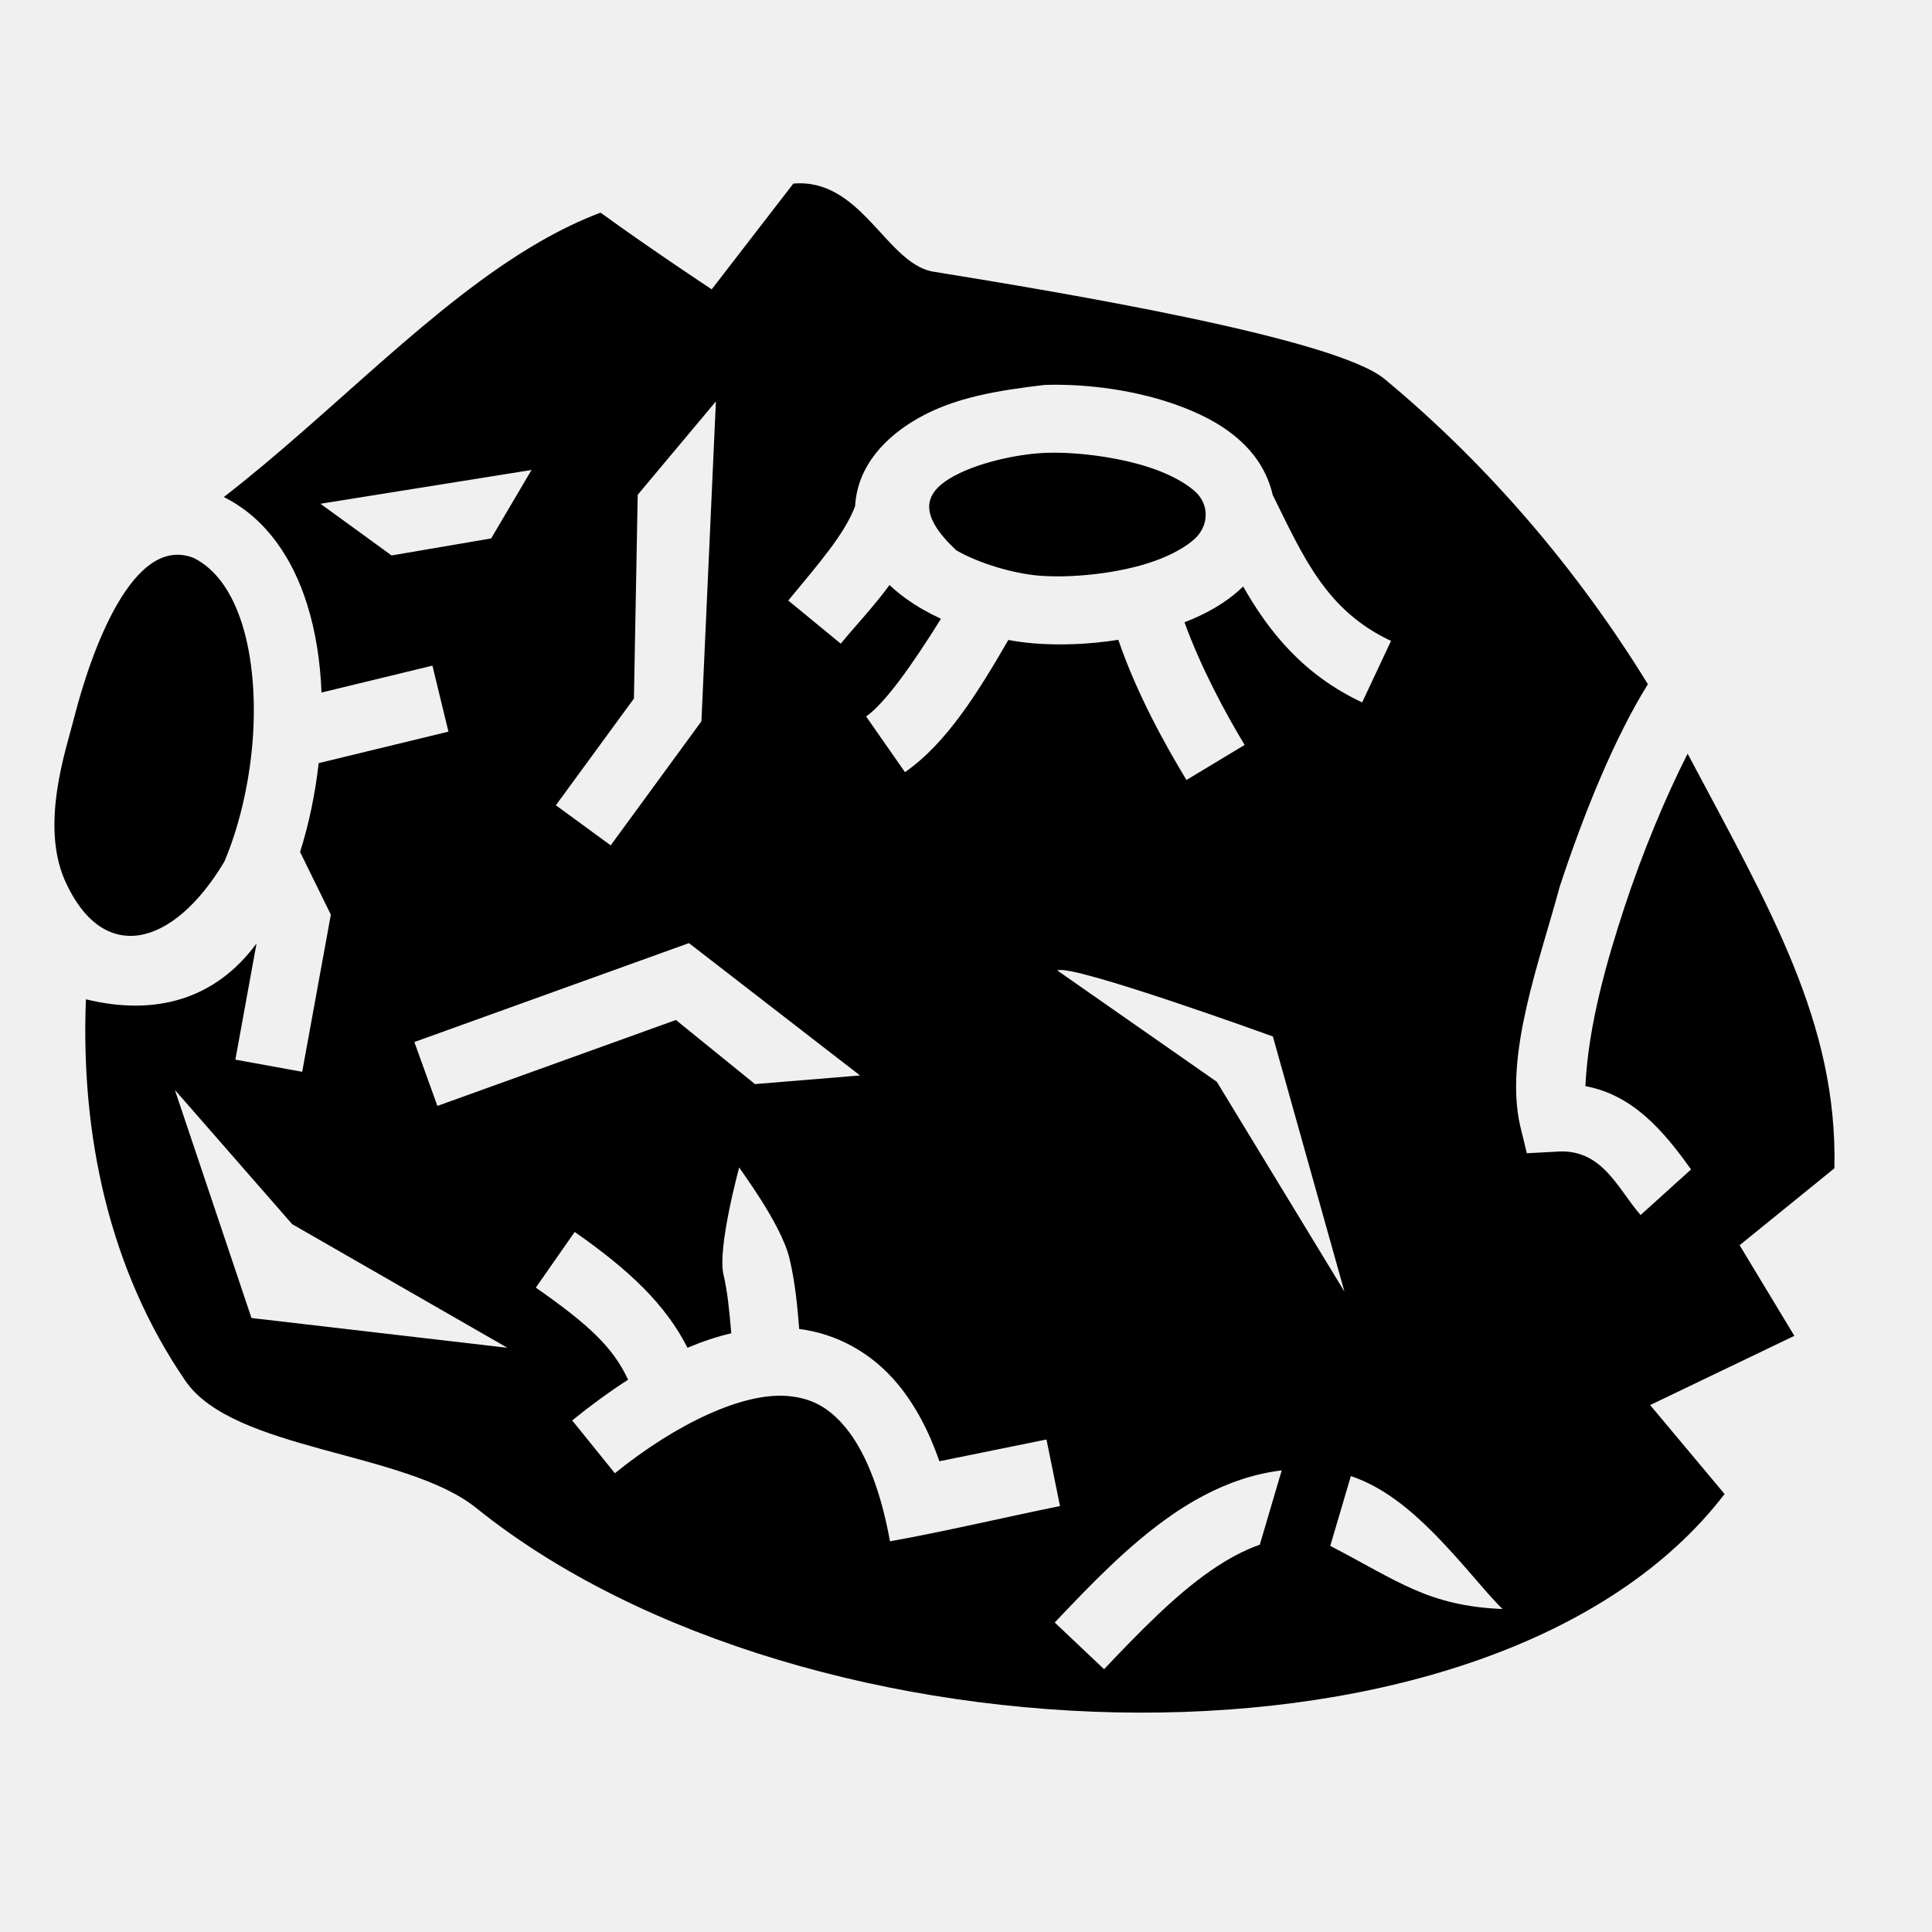
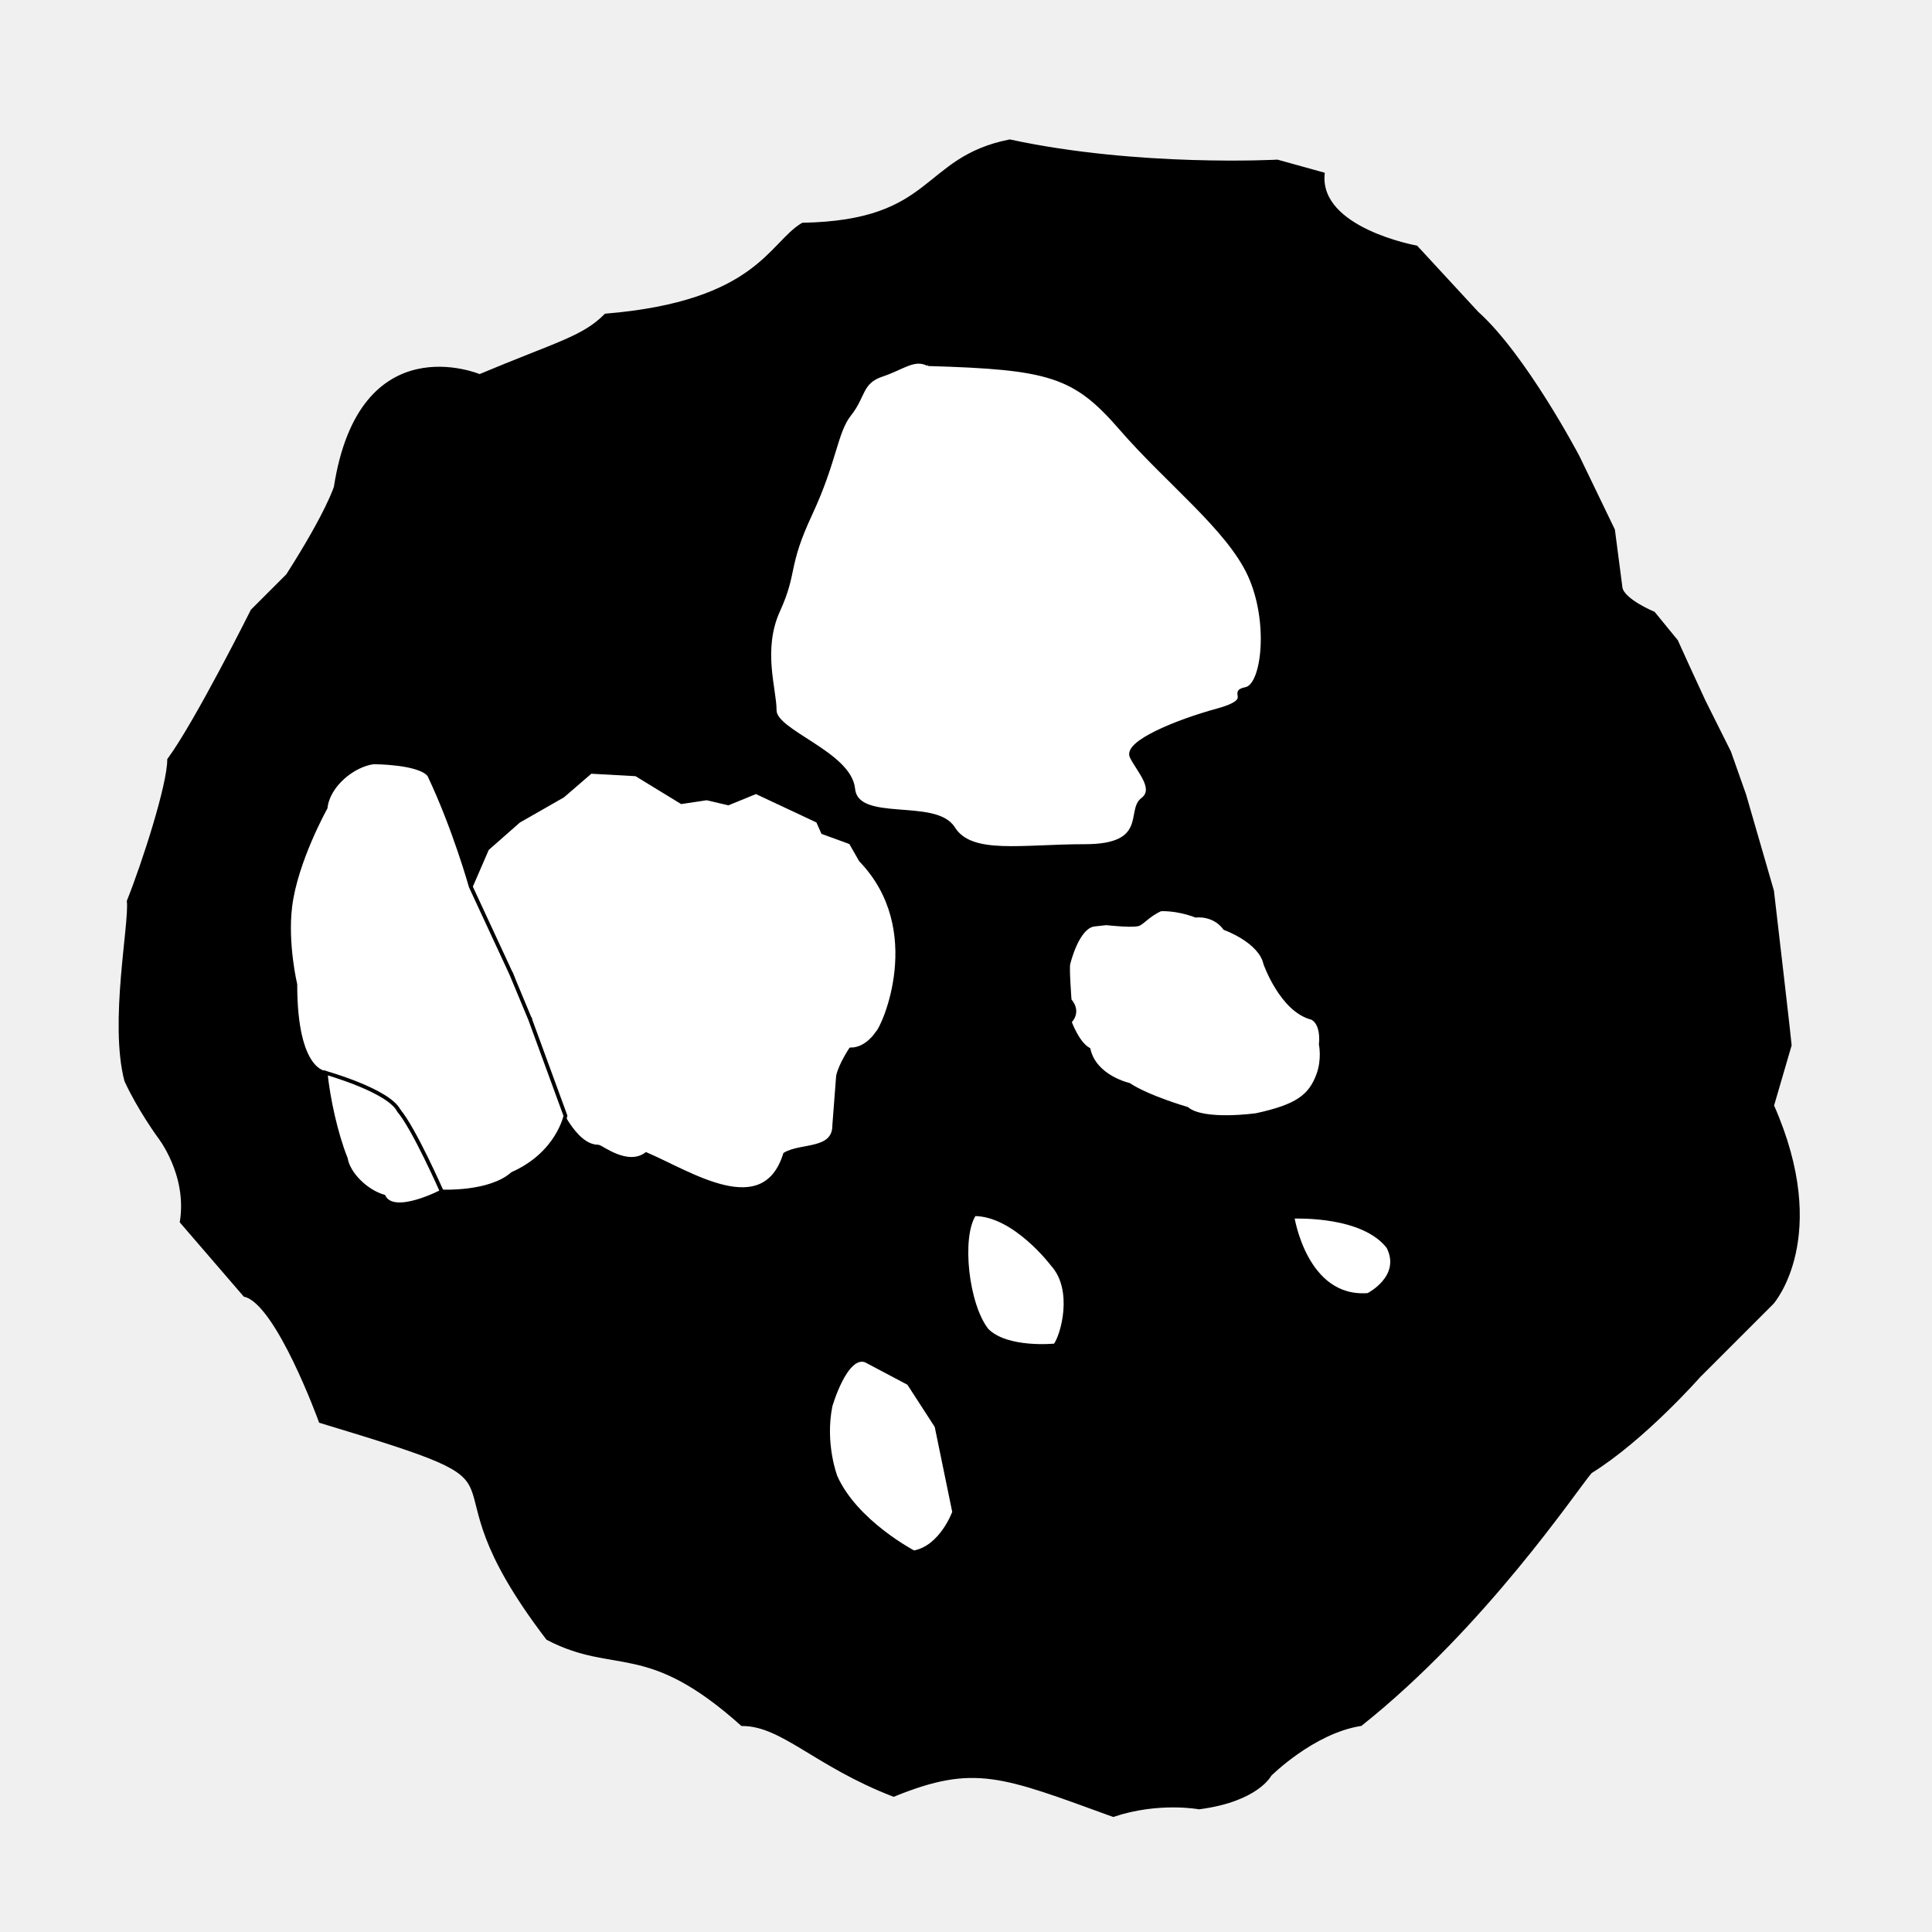
- <svg xmlns="http://www.w3.org/2000/svg" style="height: 512px; width: 512px;" viewBox="0 0 512 512">
-   <g class="" style="" transform="translate(-6,0)">
-     <path d="M252.625 36.307c-6.092.006-12.026.422-17.766 1.367-6.74 15.11-15.352 32.332-15.352 32.332l-32.752-13.453c-16.186 7.61-10.852 30.03-20.06 38.44-27.888 22.73-83.84 68.866-89.725 84.734-12.537 33.803-19.03 69.85-20.005 104.95 14.493 7.74 31.347 20.743 47.008 34.73 14.336 14.328 35.16 31.31 40.828 49.716l2.096 7.168-6.658 3.384c-11.466 5.26-9.42 16.91-11.275 25.86l-17.602-3.77c1.218-13.002 3.663-24.96 13.206-33.12-8.763-13.648-21.562-25.924-32.584-35.81-11.454-10.23-24.25-20.012-34.933-26.947 1.674 46.477 1.207 81.64 21.255 114.607l31.945 5.094-.553 28.053 42.27-3.222-5.3 30.28c92.217 38.28 247.83-57.624 288.362-162.223 8.685-22.415 48.163-45.242 49.896-67.717 2.734-35.472-8.37-70.06-27.727-100.74-13.795 13.218-29.79 17.135-46.56 9.796l20.255 23.86-13.723 11.648-27.4-32.273-1.24-18.446c-5.757-5.283-11.19-11.362-16.046-17.94l-33.95 9.97-5.073-17.27 29.023-8.522c-3.782-7.177-6.71-14.646-8.39-22.174-2.694-12.064-2.116-24.784 4.7-35.326.07-.108.145-.21.216-.317-36.018-4.868-73.49-16.754-106.387-16.718zm121.287 26.806c-3.475 5.376-4.253 12.655-2.248 21.633s6.862 19.155 13.3 28.45c6.44 9.293 14.446 17.73 22.216 23.577 23.14 12.916 41.762 7.763 39.084-16.968-1.89-16.137-17.54-29.672-23.46-35.753-12.655-12.994-38.097-34.83-48.892-20.94zm-36.207 4.266l-9.47 21.282-25.104 9.29-18.34-10.36zM233.393 96.282l30.316 11.072 27.874 46.264 32.05 14.146-7.27 16.468-37.26-16.45zm-43.89 30.66c9.625-.01 19.89 2.822 25.817 11.815 6.116 5.094 16.364 8.502 27.846 12.816l-6.332 16.852c-5.8-2.18-12.472-4.145-18.963-6.996-1.048 3.52-2.588 6.89-4.358 9.935a64.73 64.73 0 0 1-2.97 4.625c12.61 6.737 24.022 11.983 30.12 12.506l-1.54 17.934c-13.374-1.148-27.19-8.556-41.235-16.645a69.874 69.874 0 0 1-5.22 4.035c-5.618 3.903-12.543 7.623-20.044 10.5 2.925 14.92 3.148 30.108 2.94 41.203l-17.997-.337c.19-10.045-.234-23.675-2.45-36.112-5.99.925-12.046 1.06-17.944-.383-.09-.02-.177-.046-.266-.07.083 13.554-1.982 28.058-11.95 42.374l-14.77-10.285c10.87-15.612 8.98-30.818 7.804-49.224-1.566-5.005-1.475-10.304-.23-14.988 1.682-6.33 5.1-11.886 9.187-16.945 8.176-10.118 19.228-18.362 28.807-23.49 11.795-5.06 22.388-9.09 33.75-9.12zm-.665 18.012c-.64.012-1.308.047-2.004.102-7.502.613-16.64 3.695-22.588 6.88-7.375 3.946-17.25 11.444-23.3 18.93-3.023 3.743-5.045 7.453-5.79 10.254-1.15 5.08 2.084 9.024 6.29 10.087 3.02.738 7.46.737 12.396-.164 9.87-1.802 21.545-7.135 28.553-12.004 5.274-3.666 11.863-10.37 15.556-16.722 3.85-12.748.492-17.54-9.112-17.363zm259.953 37.65l12.642 62.508-54.782 40.737 33.01-56.89zm-61.31 20.75l3.182 17.717-66.13 11.883-9.65 25.186-25.25 11.934 21.725-53.04zm-11.63 64.83l16.3 7.63c-7.236 15.46-9.834 23.982-8.974 33.36 6.018.288 12.134.976 18.222 1.934l-2.796 17.78c-20.668-3.25-40.167-1.63-49.913 5.192-4.873 3.41-7.866 7.633-9.088 14.89-1.223 7.254-.21 17.796 4.873 31.997-14.763 5.31-28.485 9.344-43.684 14.436l-5.716-17.068 27.455-9.197c-1.625-8.534-1.85-16.21-.678-23.16 1.844-10.947 7.55-19.874 15.334-25.773-2.568-5.383-5.2-11.09-7.092-17.383-2.792-9.287-.37-27.64-.56-27.658 0 0 15.726 15.586 17.798 22.477 1.373 4.567 3.592 9.417 6.01 14.548 3.83-1.158 7.836-1.963 11.965-2.47-.69-12.83 3.032-25.492 10.543-41.536zm-145.416 3.946l-21.852 46.684-1.49 65.057-17.38-68.036s36.75-43.703 40.722-43.703zm38.574 139.85a84.97 84.97 0 0 1 7.69.32c13.628 1.172 27.29 5.13 40.73 9.132l-5.137 17.252c-13.297-3.96-26.01-7.494-37.134-8.45-5.48-.47-10.477-.36-15.1.508l-14.878-14.148c6.827-2.917 14.02-4.278 21.263-4.56a75.72 75.72 0 0 1 2.568-.054zm-38.95 15.075l13.983 13.3c-10.892 17.037-14.518 26.755-31.18 37.32 1.64-5.576 3.002-16.252 5.88-26.984 2.176-8.11 5.298-16.793 11.32-23.635z" fill="#000000" fill-opacity="1" transform="translate(512, 0) scale(-1, 1) rotate(30, 256, 256) skewX(0) skewY(0)" />
+ <svg xmlns="http://www.w3.org/2000/svg" width="512" height="512" viewBox="0 0 135.467 135.467" version="1.1" id="svg1488">
+   <defs id="defs1485" />
+   <g id="layer2" style="display:inline" />
+   <g id="layer3" style="display:inline">
+     <path style="display:inline;fill:#000000;fill-opacity:1;stroke:#000000;stroke-width:0.265px;stroke-linecap:butt;stroke-linejoin:miter;stroke-opacity:1" d="m 23.541,34.16 c 1.77,-11.328 10.089,-7.788 10.089,-7.788 5.487,-2.301 7.257,-2.655 8.85,-4.248 10.62,-0.885 11.526,-5.011 13.806,-6.372 9.381,-0.177 8.319,-4.602 14.514,-5.841 9.027,1.947 18.762,1.416 18.762,1.416 l 3.186,0.885 c -0.354,3.894 6.549,5.133 6.549,5.133 l 4.248,4.602 c 3.363,3.009 7.08,10.089 7.08,10.089 l 2.478,5.133 0.531,4.071 c 0.177,0.885 2.301,1.77 2.301,1.77 l 1.593,1.947 0.885,1.947 1.062,2.301 1.77,3.54 1.062,3.009 1.947,6.726 c 1.239,10.62 1.239,10.797 1.239,10.797 l -1.239,4.248 c 4.071,9.204 0,13.806 0,13.806 l -5.133,5.133 c 0,0 -3.894,4.425 -7.611,6.726 -1.062,1.239 -7.434,10.797 -16.107,17.7 -3.363,0.531 -6.372,3.54 -6.372,3.54 0,0 -0.885,1.77 -4.956,2.301 0,0 -2.832,-0.531 -6.018,0.531 -7.788,-2.832 -9.735,-3.717 -15.399,-1.416 -5.487,-2.124 -7.788,-4.956 -10.62,-4.956 -6.726,-6.018 -8.85,-3.54 -13.629,-6.018 -9.735,-12.744 1.062,-10.089 -15.93,-15.222 0,0 -3.009,-8.319 -5.31,-8.85 l -4.425,-5.133 c 0.531,-3.363 -1.593,-6.018 -1.593,-6.018 0,0 -1.416,-1.947 -2.301,-3.894 C 7.788,71.684 9.204,64.781 9.027,63.188 10.089,60.533 11.859,55.046 11.859,53.276 13.806,50.621 17.7,42.833 17.7,42.833 l 2.478,-2.478 c 2.832,-4.425 3.363,-6.195 3.363,-6.195 z" id="path1566" />
+     <path style="display:inline;fill:#ffffff;fill-opacity:1;stroke:#000000;stroke-width:0.265px;stroke-linecap:butt;stroke-linejoin:miter;stroke-opacity:1" d="m 34.16,59.515 2.212,-1.947 3.097,-1.77 1.947,-1.681 3.186,0.177 3.186,1.947 1.77,-0.265 1.504,0.354 1.947,-0.796 4.336,2.035 0.354,0.796 1.947,0.708 0.708,1.239 c 4.69,4.867 1.593,11.77 1.15,12.124 0,0 -0.708,1.15 -1.858,1.15 0,0 -0.708,1.062 -0.885,1.858 l -0.265,3.451 c 0.012,1.841 -2.301,1.357 -3.451,2.035 -1.504,4.779 -6.637,1.327 -9.735,0 -1.327,0.973 -3.165,-0.531 -3.363,-0.531 -1.681,0 -2.92,-2.92 -3.451,-4.248 -0.885,-1.858 -1.327,-4.69 -1.327,-4.69 -0.177,0 -1.327,-3.186 -1.327,-3.186 -2.566,-1.327 -2.832,-6.106 -2.832,-6.106 z" id="path92684" />
+     <path style="fill:#ffffff;fill-opacity:1;stroke:#000000;stroke-width:0.265px;stroke-linecap:butt;stroke-linejoin:miter;stroke-opacity:1" d="m 74.914,67.568 c -0.088,0.265 0.088,2.566 0.088,2.566 0.742,0.855 0,1.504 0,1.504 0,0 0.531,1.504 1.327,1.947 0.442,1.947 2.832,2.478 2.832,2.478 1.327,0.885 4.071,1.681 4.071,1.681 1.15,0.973 4.867,0.442 4.867,0.442 2.832,-0.619 3.773,-1.301 4.336,-2.832 0.397,-1.078 0.177,-2.124 0.177,-2.124 0.088,-0.796 -0.088,-1.593 -0.619,-1.858 -2.124,-0.531 -3.274,-3.805 -3.274,-3.805 -0.354,-1.593 -2.832,-2.478 -2.832,-2.478 -0.796,-1.062 -2.035,-0.885 -2.035,-0.885 -1.416,-0.531 -2.478,-0.442 -2.478,-0.442 -0.973,0.442 -1.327,1.062 -1.681,1.062 -0.531,0.088 -2.124,-0.088 -2.124,-0.088 l -0.796,0.088 c -1.239,0.088 -1.858,2.743 -1.858,2.743 z" id="path145847" />
+     <path style="fill:#ffffff;fill-opacity:1;stroke:#000000;stroke-width:0.265px;stroke-linecap:butt;stroke-linejoin:miter;stroke-opacity:1" d="m 68.321,85.135 c 2.832,0 5.487,3.54 5.487,3.54 1.593,1.77 0.708,4.956 0.177,5.664 0,0 -3.363,0.354 -4.779,-1.062 -1.416,-1.77 -1.947,-6.549 -0.885,-8.142 z" id="path255247" />
+     <path style="fill:#ffffff;fill-opacity:1;stroke:#000000;stroke-width:0.265px;stroke-linecap:butt;stroke-linejoin:miter;stroke-opacity:1" d="m 60.71,95.401 3.009,1.593 1.947,3.009 1.239,6.018 c 0,0 -0.885,2.478 -2.832,2.832 0,0 -4.071,-2.124 -5.487,-5.31 0,0 -0.885,-2.301 -0.354,-4.956 0,0 1.062,-3.717 2.478,-3.186 z" id="path255249" />
+     <path style="fill:#ffffff;fill-opacity:1;stroke:#000000;stroke-width:0.265;stroke-linecap:butt;stroke-linejoin:miter;stroke-miterlimit:4;stroke-dasharray:none;stroke-opacity:1" d="m 39.647,78.232 c 0,0 -0.531,2.655 -3.717,4.071 -1.593,1.416 -4.956,1.239 -4.956,1.239 0,0 -1.947,-3.363 -3.009,-5.664 0,0 -2.832,-1.062 -5.133,-2.655 0,0 -2.124,0 -2.124,-6.195 0,0 -0.68,-2.863 -0.354,-5.487 0.394,-3.166 2.478,-6.903 2.478,-6.903 0.177,-1.593 1.947,-3.009 3.363,-3.186 0,0 3.186,-1e-6 3.894,0.885 1.77,3.717 2.92,7.832 2.92,7.832 l 2.832,6.106 1.327,3.186 z" id="path255251" />
+     <path style="fill:#ffffff;fill-opacity:1;stroke:#000000;stroke-width:0.265px;stroke-linecap:butt;stroke-linejoin:miter;stroke-opacity:1" d="m 90.622,85.312 c 0.354,0 4.956,-0.177 6.726,2.124 1.062,2.124 -1.416,3.363 -1.416,3.363 -4.425,0.354 -5.31,-5.487 -5.31,-5.487 z" id="path255253" />
+     <path style="fill:#ffffff;fill-opacity:1;stroke:#000000;stroke-width:0.265px;stroke-linecap:butt;stroke-linejoin:miter;stroke-opacity:1" d="m 22.833,75.223 c 0.177,1.77 0.708,4.248 1.416,6.018 0.177,1.062 1.416,2.301 2.655,2.655 0.708,1.416 4.071,-0.354 4.071,-0.354 0,0 -1.947,-4.425 -3.009,-5.664 -0.708,-1.416 -5.133,-2.655 -5.133,-2.655 z" id="path255255" />
+     <path style="fill:#ffffff;fill-opacity:1;stroke:#000000;stroke-width:0.265px;stroke-linecap:butt;stroke-linejoin:miter;stroke-opacity:1" d="m 65.081,25.532 c 8.511,0.25 10.263,0.751 13.517,4.506 3.254,3.755 7.509,7.009 9.011,10.263 1.502,3.254 1.001,7.76 -0.25,8.01 -1.252,0.25 0.751,0.751 -2.002,1.502 -2.753,0.751 -6.508,2.253 -6.007,3.254 0.501,1.001 1.752,2.253 0.751,3.004 -1.001,0.751 0.501,3.254 -4.005,3.254 -4.506,0 -8.01,0.751 -9.261,-1.252 -1.252,-2.002 -6.758,-0.25 -7.009,-2.753 -0.25,-2.503 -5.507,-4.005 -5.507,-5.507 0,-1.502 -1.001,-4.255 0.25,-7.009 1.252,-2.753 0.501,-3.004 2.253,-6.758 1.752,-3.755 1.752,-5.757 2.753,-7.009 1.001,-1.252 0.751,-2.253 2.253,-2.753 1.502,-0.501 2.253,-1.252 3.254,-0.751 z" id="path263006" />
  </g>
</svg>
